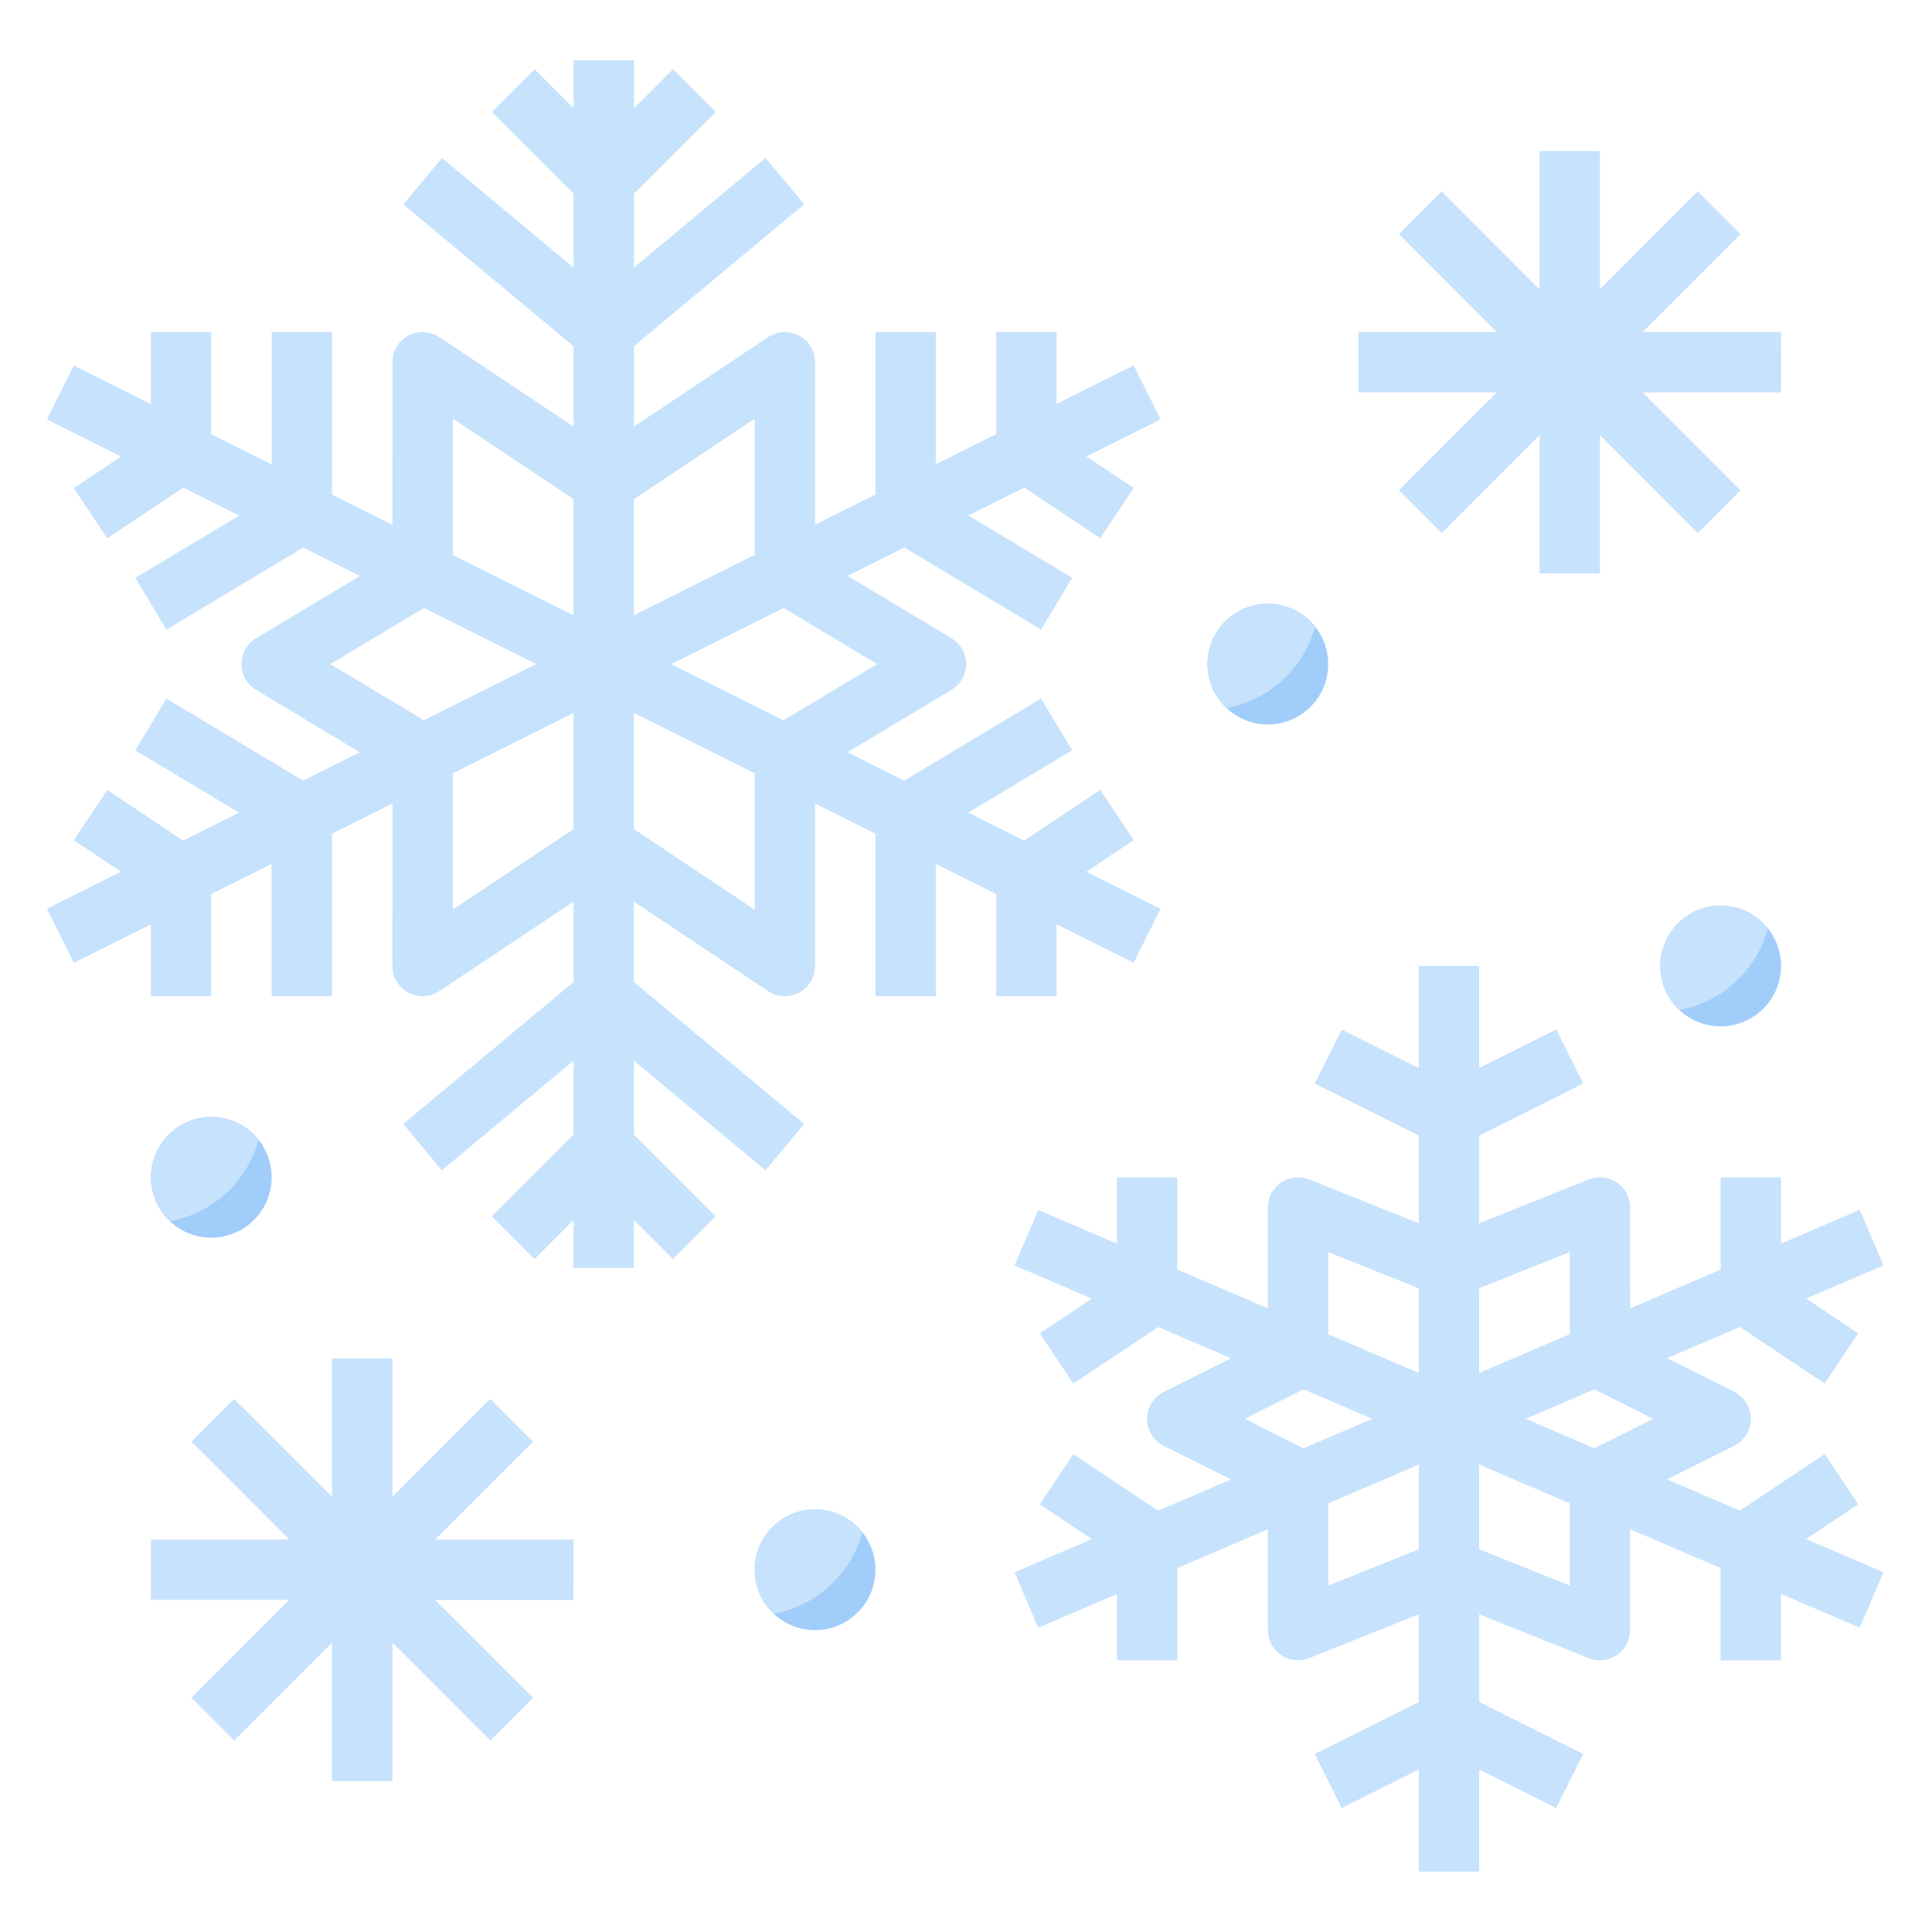
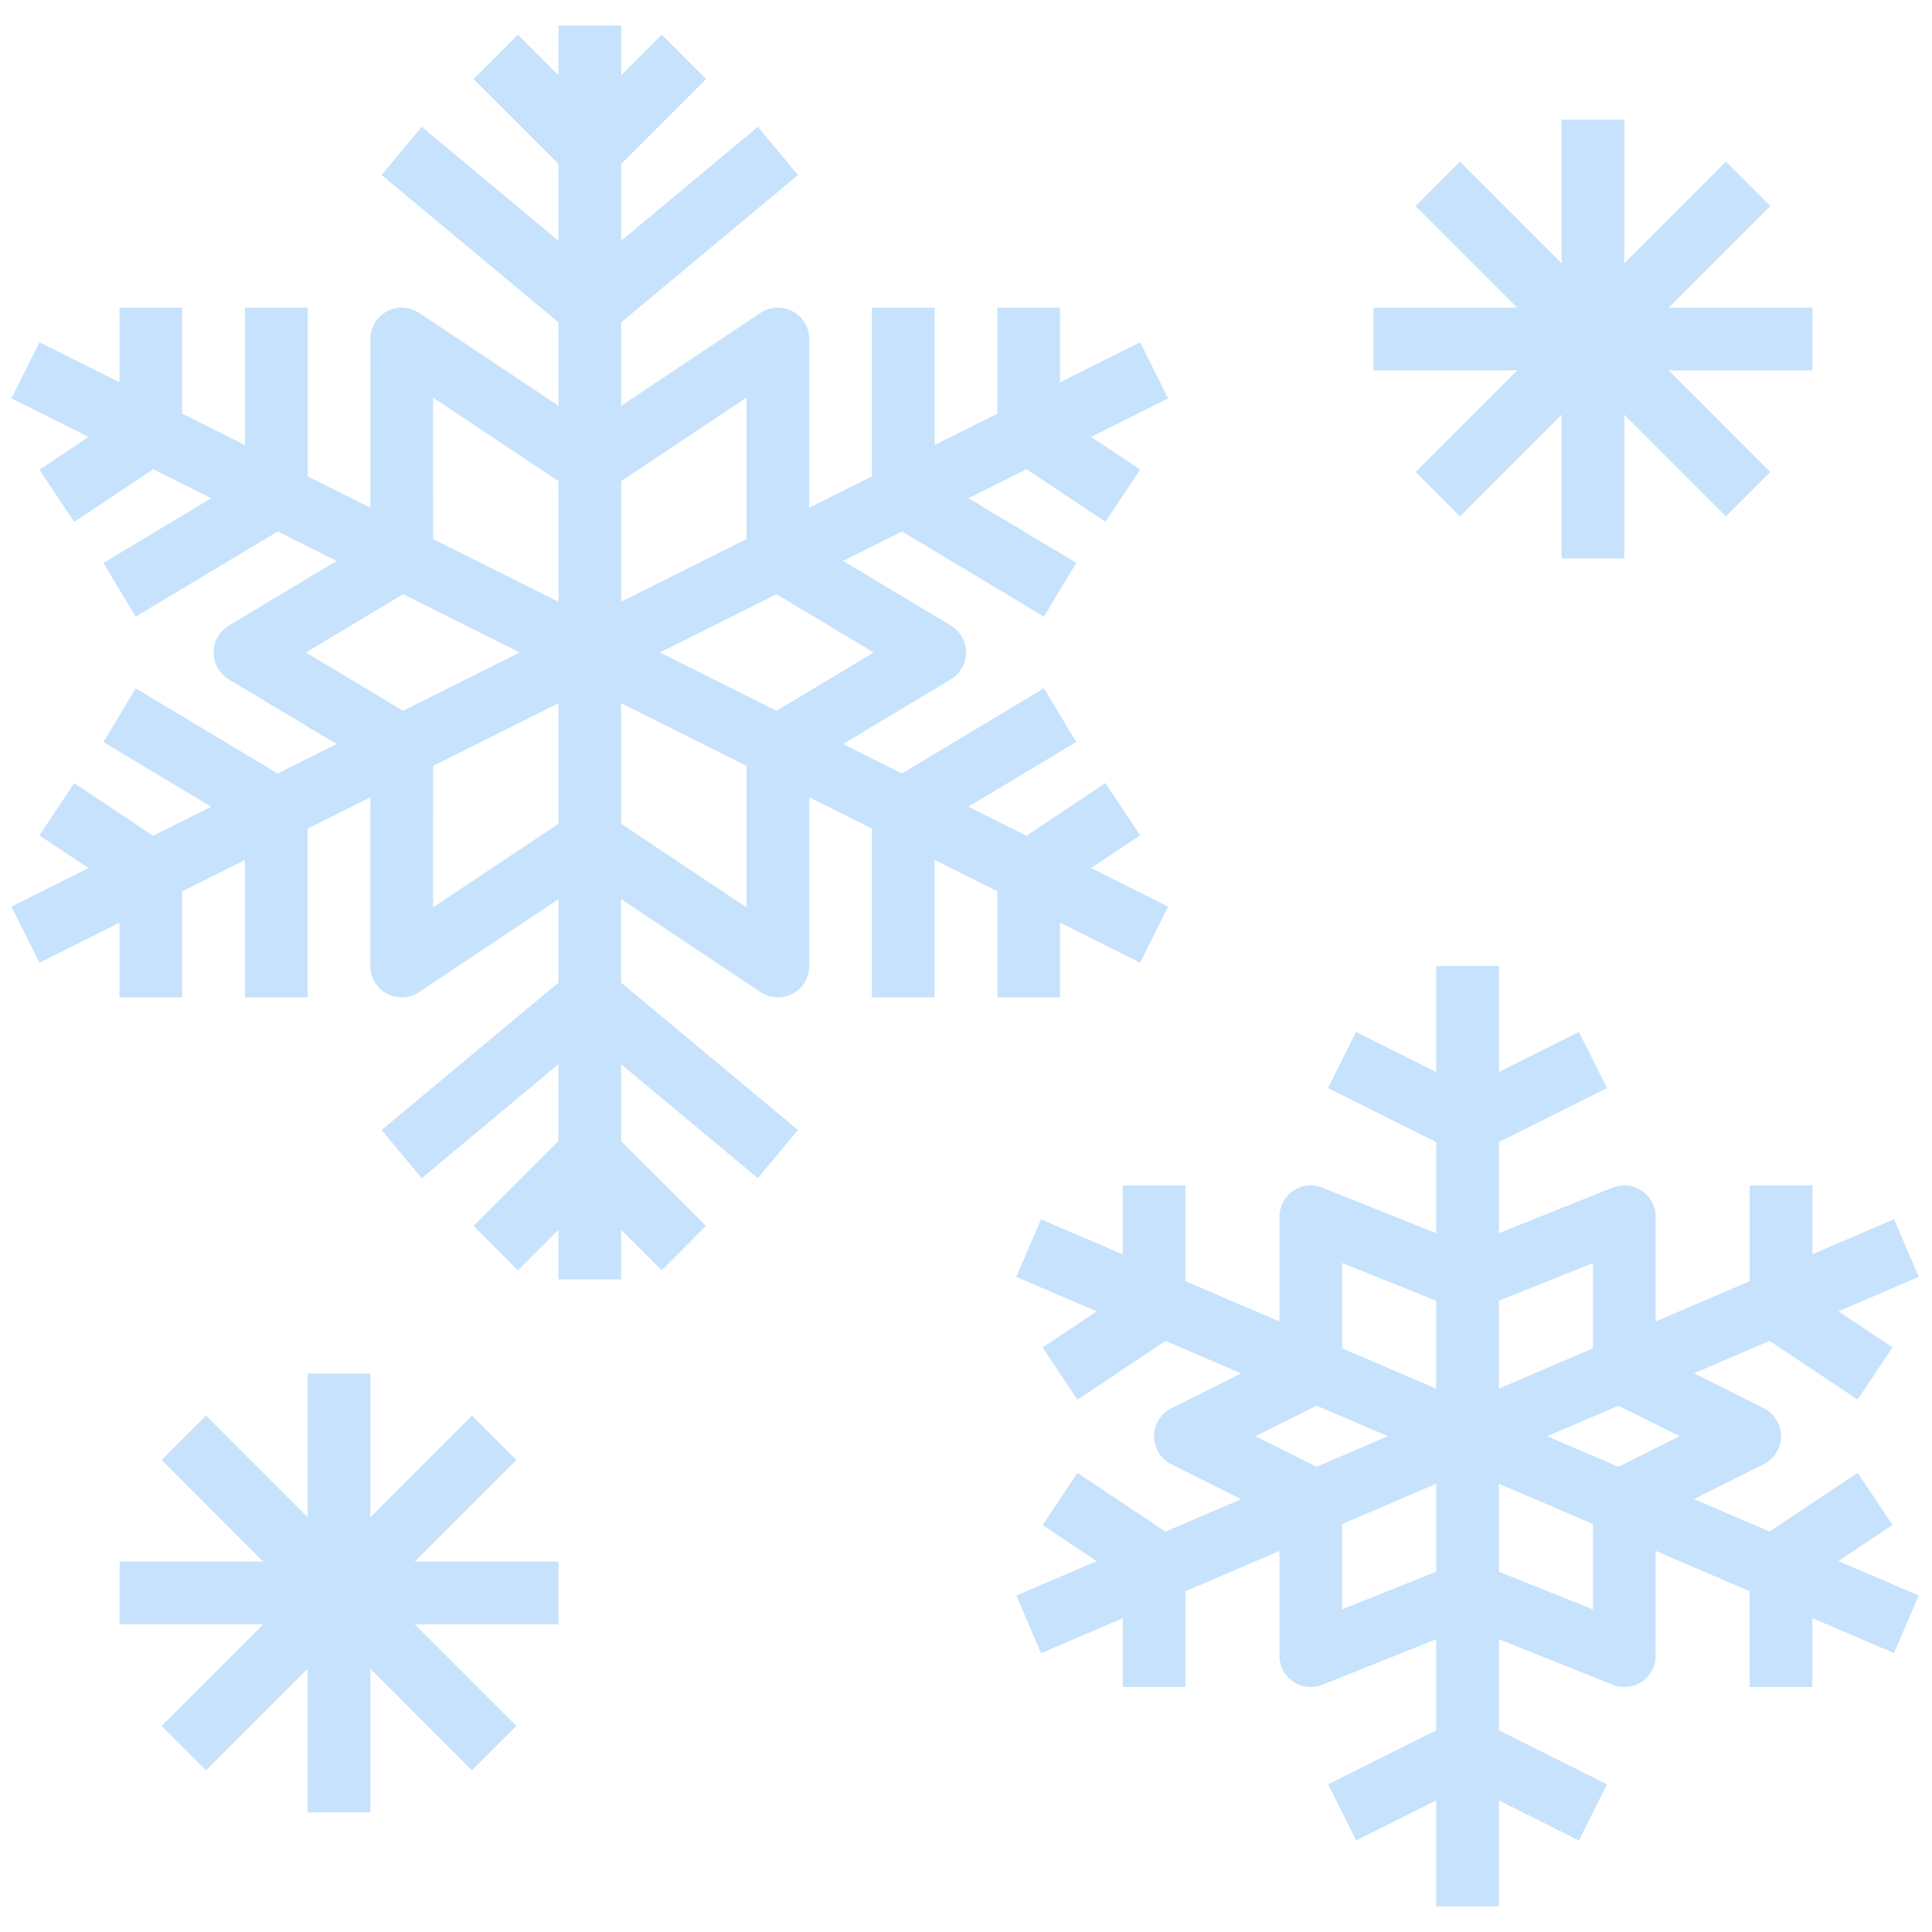
- <svg xmlns="http://www.w3.org/2000/svg" id="Layer_3" enable-background="new 0 0 64 64" height="512" viewBox="0 0 64 64" width="512">
-   <g>
-     <g fill="#c7e2fc">
-       <path d="m35 33v-2.383l2.553 1.276.894-1.789-2.458-1.229 1.567-1.045-1.11-1.664-2.517 1.678-1.852-.926 3.438-2.063-1.028-1.715-4.53 2.718-1.879-.94 3.438-2.063c.302-.181.486-.506.485-.858 0-.351-.184-.677-.485-.857l-3.438-2.063 1.88-.94 4.53 2.718 1.028-1.715-3.438-2.063 1.851-.925 2.517 1.678 1.11-1.665-1.567-1.044 2.458-1.229-.894-1.789-2.553 1.278v-2.381h-2v3.382l-2 1v-4.382h-2v5.382l-2.001 1v-5.382c0-.369-.202-.708-.527-.882-.326-.174-.72-.154-1.027.049l-4.445 2.964v-2.663l5.641-4.701-1.28-1.537-4.36 3.634v-2.449l2.708-2.708-1.415-1.415-1.293 1.294v-1.586h-2.001v1.585l-1.293-1.293-1.415 1.415 2.708 2.708v2.45l-4.36-3.633-1.28 1.537 5.64 4.699v2.663l-4.447-2.964c-.306-.203-.698-.224-1.026-.049-.325.174-.528.513-.528.882l.001 5.382-2-1v-5.382h-2v4.382l-2.002-1.001v-3.381h-2v2.381l-2.552-1.276-.894 1.789 2.458 1.229-1.568 1.045 1.11 1.664 2.518-1.679 1.853.926-3.439 2.063 1.028 1.715 4.531-2.718 1.879.94-3.438 2.063c-.3.18-.484.506-.484.857-.001.352.184.677.485.858l3.437 2.063-1.88.94-4.53-2.718-1.028 1.715 3.437 2.063-1.852.926-2.516-1.678-1.11 1.664 1.566 1.045-2.458 1.229.894 1.789 2.552-1.276v2.381h2v-3.382l2.001-1v4.382h2l.001-5.383 2-1-.001 5.383c0 .369.203.708.528.882.328.175.721.155 1.026-.049l4.448-2.965v2.663l-5.642 4.701 1.28 1.537 4.362-3.636v2.45l-2.709 2.709 1.415 1.415 1.294-1.294v1.586h1.999v-1.585l1.294 1.293 1.413-1.415-2.707-2.706v-2.452l4.36 3.634 1.28-1.537-5.641-4.701v-2.662l4.445 2.964c.169.111.363.168.557.168.161 0 .323-.04.472-.119.325-.174.527-.513.527-.881v-5.383l2 1v5.383h2v-4.383l2.001 1v3.383zm-5.944-11-3.1 1.86-3.721-1.86 3.721-1.86zm-4.057-8.132v4.514l-4 2v-3.847zm-10 0 4.001 2.667v3.847l-4-2zm-4.056 8.132 3.1-1.861 3.721 1.86-3.721 1.86zm4.056 8.131.001-4.514 4-2v3.848zm10 0-4-2.668v-3.847l4 2z" />
-       <path d="m61.554 49.832-1.11-1.665-2.81 1.873-2.413-1.034 2.226-1.113c.338-.169.553-.516.552-.895 0-.378-.214-.725-.553-.894l-2.225-1.113 2.413-1.034 2.81 1.873 1.11-1.665-1.725-1.15 2.564-1.099-.788-1.838-2.605 1.117v-2.195h-2v3.054l-3 1.286-.001-3.341c0-.332-.164-.642-.438-.828-.274-.185-.621-.222-.933-.101l-3.628 1.451v-2.905l3.446-1.723-.894-1.789-2.553 1.276v-3.38h-1.999v3.382l-2.555-1.277-.894 1.789 3.449 1.724v2.905l-3.63-1.452c-.31-.122-.658-.085-.933.101-.274.186-.438.496-.438.828v3.34l-3-1.286v-3.054h-2v2.198l-2.606-1.117-.788 1.838 2.565 1.099-1.725 1.15 1.11 1.665 2.81-1.873 2.412 1.034-2.225 1.113c-.339.169-.553.516-.553.894-.001.379.214.725.552.895l2.226 1.113-2.413 1.034-2.809-1.873-1.11 1.664 1.725 1.15-2.564 1.099.788 1.838 2.606-1.117v2.196h2v-3.056l3-1.286v3.342c0 .332.164.642.438.828.167.113.364.172.561.172.125 0 .251-.024.371-.072l3.63-1.452v2.905l-3.448 1.724.894 1.789 2.554-1.277v3.382h1.999v-3.382l2.553 1.276.894-1.789-3.446-1.723v-2.905l3.628 1.451c.119.049.245.073.37.073.197 0 .394-.059.562-.172.274-.186.438-.496.438-.828l.001-3.341 3 1.286v3.055h2v-2.198l2.605 1.117.788-1.838-2.563-1.099zm-6.791-2.832-1.95.975-2.275-.975 2.275-.975zm-2.764-5.524.001 2.72-3.001 1.286v-2.806zm-8.001 0 3.002 1.201v2.806l-3.002-1.287zm-2.764 5.524 1.95-.975 2.275.975-2.275.975zm2.764 5.523v-2.721l3.002-1.287v2.807zm8.001 0-3-1.2v-2.807l3.001 1.286z" />
-       <path d="m46.342 16.242 1.415 1.415 3.243-3.244v4.586h1.999v-4.585l3.242 3.243 1.415-1.415-3.242-3.242h4.585l.001-2h-4.587l3.243-3.243-1.415-1.415-3.242 3.243v-4.585h-1.999v4.586l-3.243-3.244-1.415 1.415 3.242 3.243h-4.584l-.001 1.999h4.585z" />
-       <path d="m17.656 47.757-1.415-1.415-3.242 3.243v-4.585h-1.999v4.586l-3.243-3.244-1.415 1.415 3.242 3.243h-4.584l-.001 1.999h4.585l-3.242 3.243 1.415 1.415 3.243-3.244v4.586h1.999v-4.585l3.242 3.243 1.415-1.415-3.242-3.242h4.585l.001-2h-4.587z" />
-     </g>
-     <path d="m42 23.999c1.103 0 1.999-.897 1.999-2s-.896-2-1.999-2c-1.104 0-2 .897-2 2s.896 2 2 2z" fill="#a1cdfb" />
-     <path d="m55 32c0 1.103.896 2 2 2 1.103 0 1.999-.897 1.999-2s-.896-2-1.999-2c-1.104 0-2 .896-2 2z" fill="#a1cdfb" />
-     <path d="m27 50c-1.104 0-2 .897-2 2s.896 2 2 2c1.103 0 1.999-.897 1.999-2 0-1.104-.896-2-1.999-2z" fill="#a1cdfb" />
-     <path d="m8.999 39c0-1.103-.896-2-1.999-2-1.104 0-2 .897-2 2s.896 2 2 2c1.103-.001 1.999-.898 1.999-2z" fill="#a1cdfb" />
-     <path d="m43.565 20.77c-.366-.465-.928-.77-1.565-.77-1.104 0-2 .897-2 2 0 .575.247 1.089.636 1.454 1.418-.259 2.545-1.313 2.929-2.684z" fill="#c7e2fc" />
-     <path d="m58.565 30.77c-.366-.465-.928-.77-1.565-.77-1.104 0-2 .897-2 2 0 .575.247 1.089.636 1.454 1.418-.259 2.545-1.313 2.929-2.684z" fill="#c7e2fc" />
-     <path d="m28.565 50.77c-.366-.465-.928-.77-1.565-.77-1.104 0-2 .897-2 2 0 .575.247 1.089.636 1.454 1.418-.259 2.545-1.313 2.929-2.684z" fill="#c7e2fc" />
-     <path d="m8.565 37.77c-.366-.465-.928-.77-1.565-.77-1.104 0-2 .897-2 2 0 .575.247 1.089.636 1.454 1.418-.259 2.545-1.313 2.929-2.684z" fill="#c7e2fc" />
-   </g>
+ <svg xmlns="http://www.w3.org/2000/svg" width="52" height="52" viewBox="0 0 52 52" fill="none">
+   <path d="M28.531 26.844V24.833L30.685 25.91L31.44 24.4L29.366 23.363L30.688 22.482L29.751 21.078L27.628 22.493L26.065 21.712L28.966 19.971L28.098 18.524L24.276 20.818L22.691 20.025L25.592 18.284C25.846 18.131 26.002 17.857 26.001 17.56C26.001 17.264 25.846 16.989 25.592 16.837L22.691 15.096L24.277 14.303L28.099 16.596L28.967 15.149L26.066 13.409L27.628 12.628L29.751 14.044L30.688 12.639L29.366 11.758L31.44 10.721L30.685 9.212L28.531 10.29V8.281H26.844V11.135L25.156 11.979V8.281H23.469V12.822L21.78 13.666V9.125C21.78 8.814 21.61 8.528 21.336 8.381C21.061 8.234 20.728 8.251 20.469 8.422L16.719 10.923V8.676L21.478 4.71L20.398 3.413L16.72 6.479V4.413L19.004 2.128L17.811 0.934L16.72 2.026V0.688H15.031V2.025L13.94 0.934L12.746 2.128L15.031 4.413V6.48L11.352 3.414L10.272 4.711L15.031 8.676V10.923L11.279 8.422C11.021 8.251 10.69 8.233 10.413 8.381C10.139 8.528 9.968 8.814 9.968 9.125L9.969 13.666L8.281 12.822V8.281H6.594V11.979L4.904 11.134V8.281H3.217V10.29L1.064 9.214L0.309 10.723L2.383 11.76L1.06 12.642L1.997 14.046L4.122 12.629L5.685 13.41L2.783 15.151L3.651 16.598L7.474 14.305L9.059 15.098L6.158 16.839C5.905 16.99 5.75 17.265 5.75 17.562C5.749 17.859 5.905 18.133 6.159 18.286L9.059 20.026L7.473 20.819L3.651 18.526L2.783 19.973L5.683 21.714L4.121 22.495L1.998 21.079L1.061 22.483L2.383 23.365L0.309 24.402L1.063 25.911L3.216 24.835V26.844H4.904V23.99L6.592 23.146V26.844H8.28L8.28 22.302L9.968 21.458L9.967 26C9.967 26.311 10.138 26.597 10.412 26.744C10.689 26.892 11.021 26.875 11.278 26.703L15.031 24.201V26.448L10.271 30.415L11.351 31.711L15.031 28.643V30.711L12.745 32.996L13.939 34.19L15.031 33.099V34.437H16.718V33.099L17.81 34.19L19.002 32.996L16.718 30.713V28.644L20.397 31.71L21.477 30.414L16.717 26.447V24.201L20.468 26.702C20.61 26.796 20.774 26.844 20.937 26.844C21.073 26.844 21.21 26.81 21.336 26.743C21.61 26.596 21.78 26.311 21.78 26V21.458L23.468 22.302V26.844H25.155V23.146L26.844 23.989V26.844H28.531ZM23.516 17.562L20.9 19.132L17.761 17.562L20.9 15.993L23.516 17.562ZM20.093 10.701V14.51L16.718 16.197V12.951L20.093 10.701ZM11.655 10.701L15.031 12.951V16.197L11.656 14.51L11.655 10.701ZM8.233 17.562L10.849 15.992L13.988 17.562L10.849 19.131L8.233 17.562ZM11.655 24.423L11.656 20.614L15.031 18.927V22.174L11.655 24.423ZM20.093 24.423L16.718 22.172V18.926L20.093 20.613V24.423Z" fill="#C7E2FC" />
+   <path d="M50.936 41.046L49.999 39.641L47.629 41.221L45.593 40.349L47.471 39.41C47.756 39.267 47.937 38.974 47.937 38.655C47.937 38.336 47.756 38.043 47.47 37.9L45.593 36.961L47.629 36.089L49.999 37.669L50.936 36.264L49.481 35.294L51.644 34.367L50.979 32.816L48.781 33.758V31.906H47.094V34.483L44.562 35.568L44.562 32.749C44.562 32.469 44.423 32.208 44.192 32.05C43.961 31.894 43.668 31.863 43.405 31.965L40.344 33.19V30.738L43.251 29.285L42.497 27.775L40.343 28.852V26H38.656V28.854L36.5 27.776L35.746 29.286L38.656 30.74V33.191L35.593 31.966C35.332 31.863 35.038 31.894 34.806 32.051C34.575 32.208 34.437 32.47 34.437 32.75V35.568L31.905 34.483V31.906H30.218V33.761L28.019 32.818L27.354 34.369L29.518 35.296L28.063 36.267L28.999 37.672L31.37 36.091L33.406 36.964L31.528 37.903C31.242 38.045 31.062 38.338 31.062 38.657C31.061 38.977 31.242 39.269 31.527 39.412L33.406 40.351L31.369 41.224L28.999 39.643L28.063 41.047L29.518 42.018L27.355 42.945L28.02 44.496L30.219 43.553V45.406H31.906V42.828L34.437 41.743V44.562C34.437 44.843 34.576 45.104 34.807 45.261C34.948 45.356 35.114 45.406 35.28 45.406C35.386 45.406 35.492 45.386 35.593 45.346L38.656 44.12V46.572L35.747 48.026L36.501 49.536L38.656 48.458V51.312H40.343V48.458L42.497 49.535L43.251 48.025L40.344 46.572V44.12L43.405 45.345C43.505 45.386 43.611 45.406 43.717 45.406C43.883 45.406 44.049 45.356 44.191 45.261C44.422 45.104 44.561 44.843 44.561 44.562L44.562 41.743L47.093 42.829V45.406H48.78V43.552L50.978 44.494L51.643 42.943L49.481 42.016L50.936 41.046ZM45.206 38.656L43.561 39.479L41.641 38.656L43.561 37.834L45.206 38.656ZM42.874 33.995L42.875 36.29L40.343 37.375V35.008L42.874 33.995ZM36.123 33.995L38.656 35.009V37.376L36.123 36.29V33.995ZM33.791 38.656L35.436 37.834L37.356 38.656L35.436 39.479L33.791 38.656ZM36.123 43.316V41.02L38.656 39.934V42.303L36.123 43.316ZM42.874 43.316L40.343 42.304V39.935L42.875 41.02L42.874 43.316Z" fill="#C7E2FC" />
+   <path d="M38.101 12.704L39.295 13.898L42.031 11.161V15.03H43.718V11.162L46.453 13.898L47.647 12.704L44.912 9.969H48.78L48.781 8.281H44.911L47.647 5.545L46.453 4.351L43.718 7.087V3.219H42.031V7.088L39.295 4.351L38.101 5.545L40.836 8.281H36.969L36.968 9.968H40.836L38.101 12.704Z" fill="#C7E2FC" />
+   <path d="M13.897 39.295L12.703 38.101L9.968 40.837V36.969H8.281V40.838L5.545 38.101L4.351 39.295L7.086 42.031H3.219L3.218 43.718H7.086L4.351 46.454L5.545 47.648L8.281 44.911V48.78H9.968V44.912L12.703 47.648L13.897 46.454L11.162 43.719H15.03L15.031 42.031H11.161L13.897 39.295Z" fill="#C7E2FC" />
</svg>
